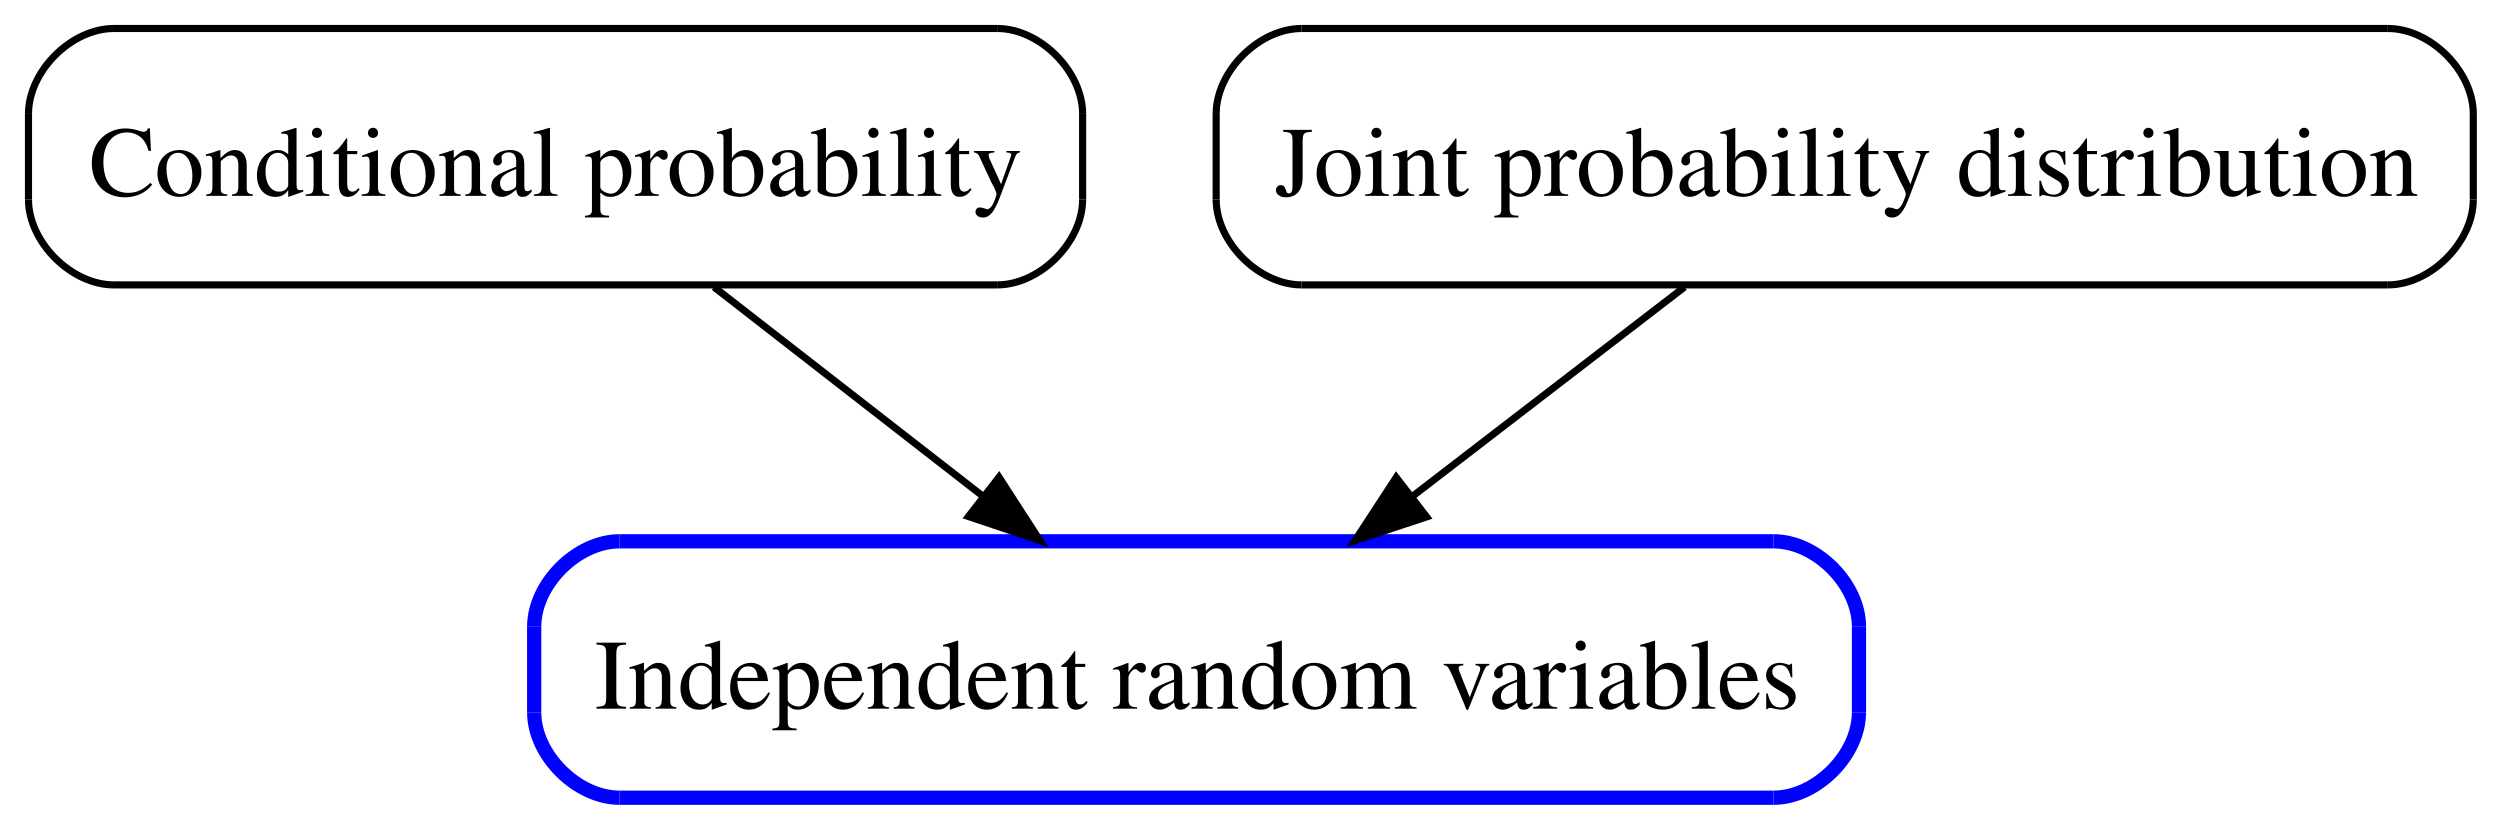
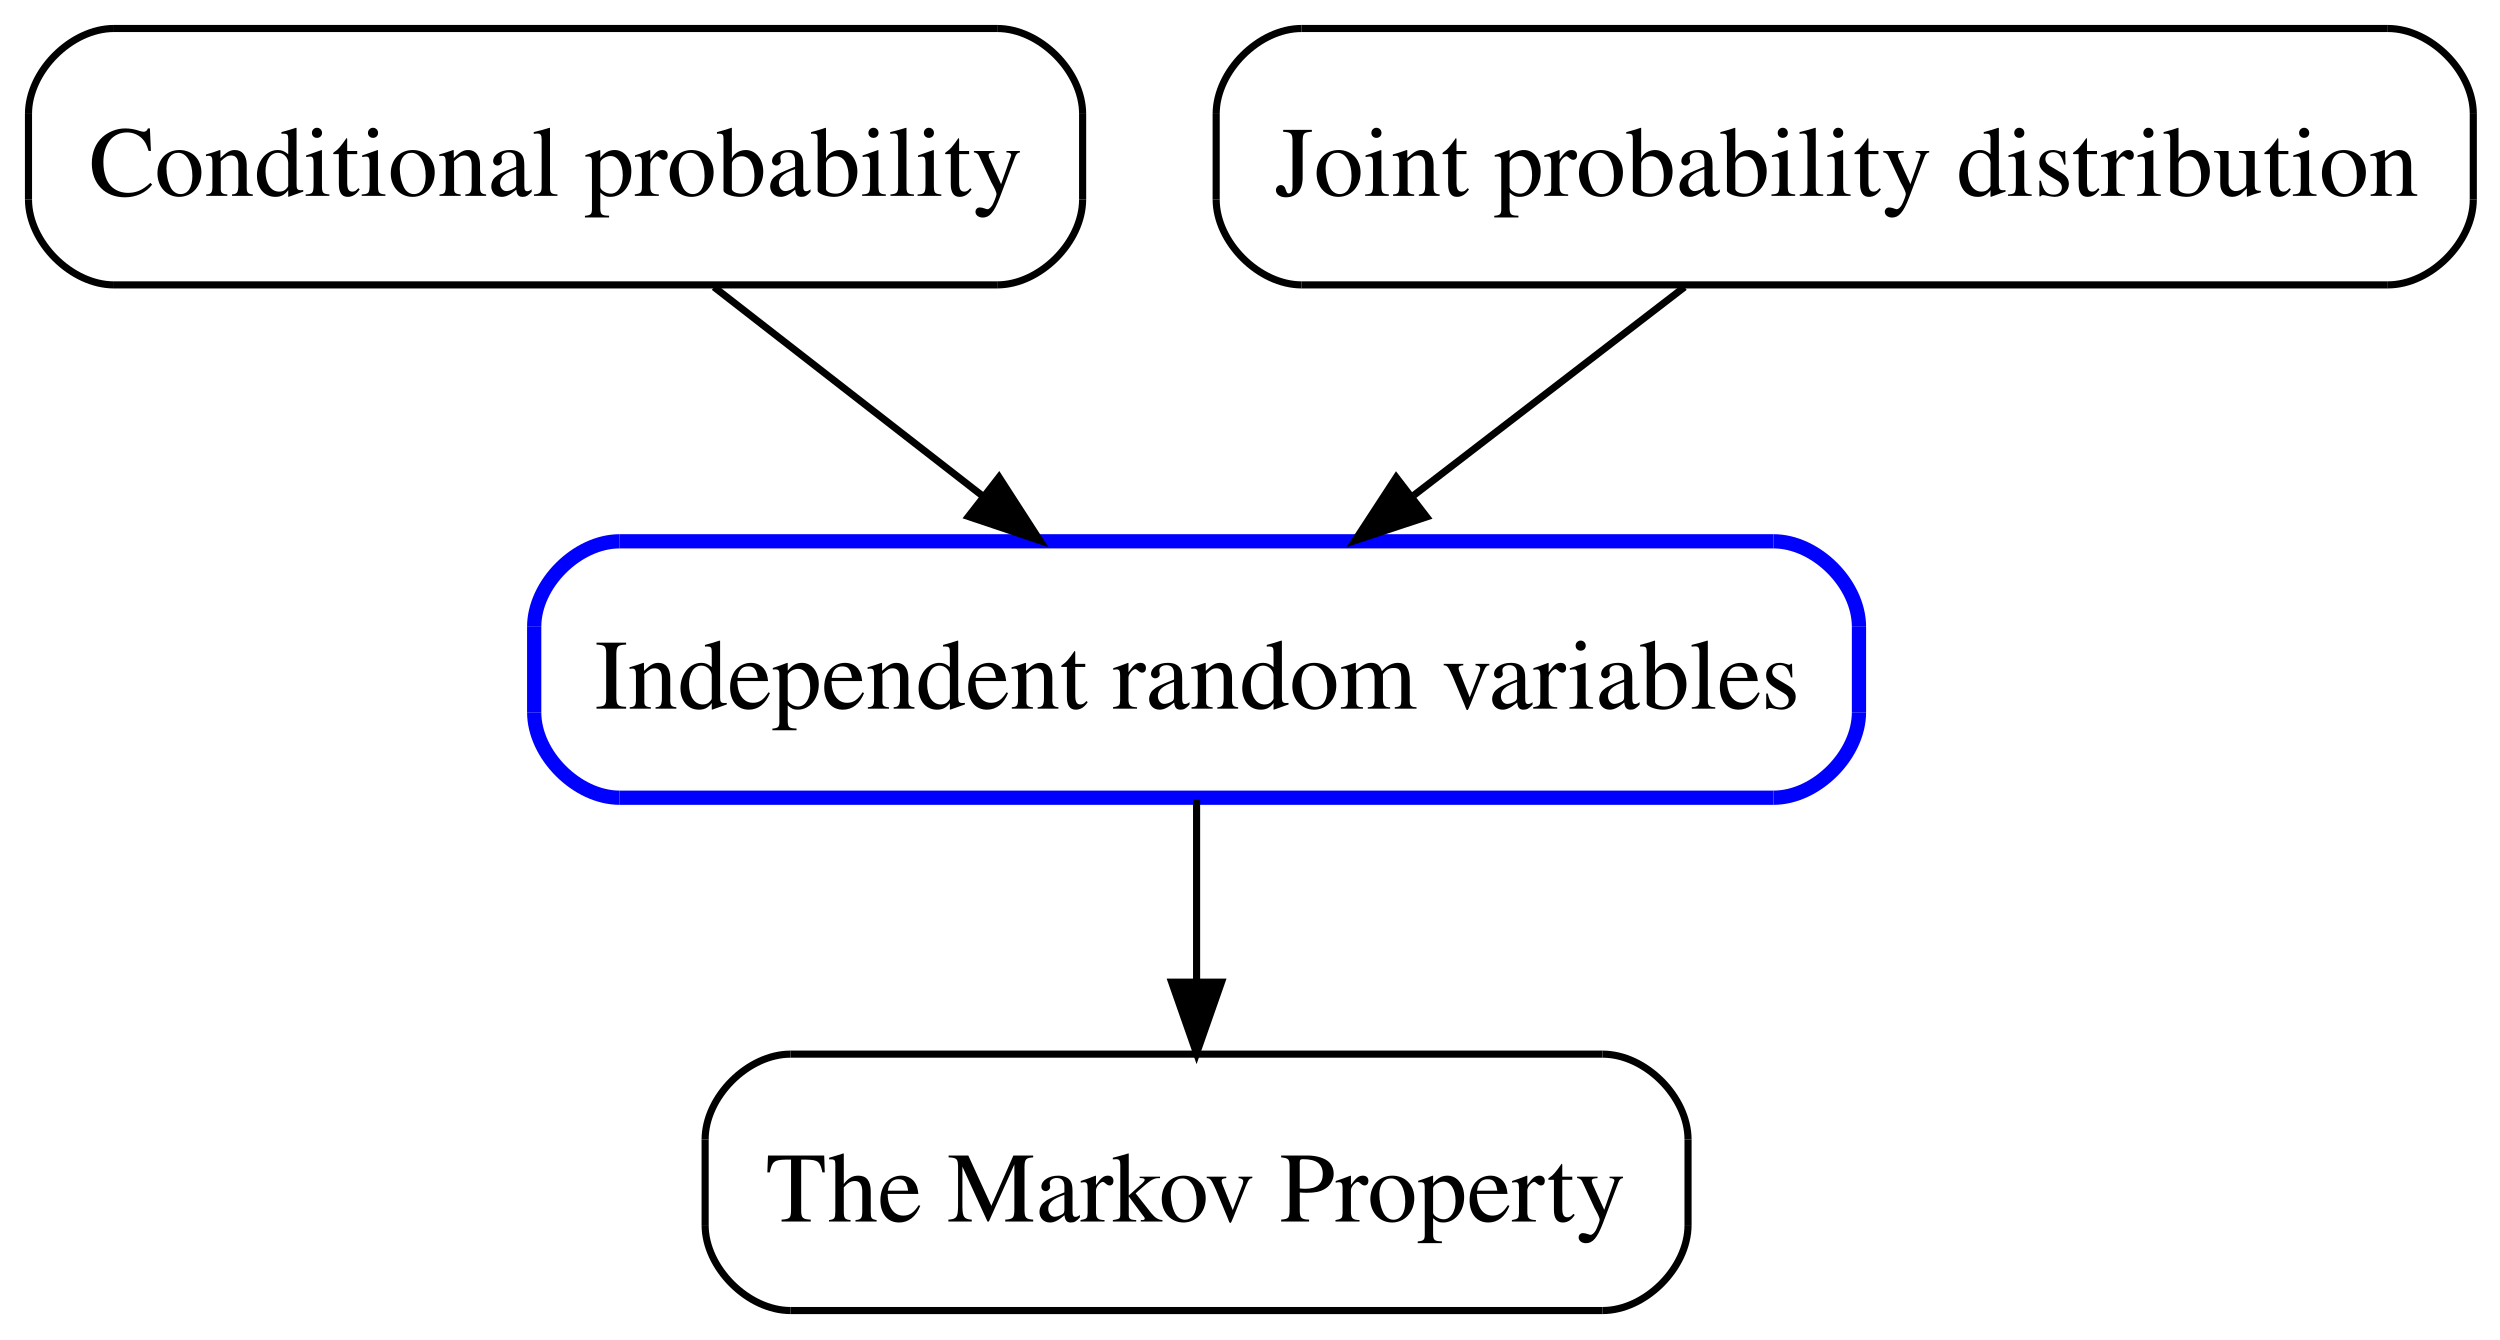
- <svg xmlns="http://www.w3.org/2000/svg" xmlns:xlink="http://www.w3.org/1999/xlink" width="351pt" height="116pt" viewBox="0.00 0.00 351.00 116.00">
-   <g id="graph1" class="graph" transform="scale(1 1) rotate(0) translate(4 112)">
+ <svg xmlns="http://www.w3.org/2000/svg" xmlns:xlink="http://www.w3.org/1999/xlink" width="351pt" height="188pt" viewBox="0.00 0.00 351.00 188.00">
+   <g id="graph1" class="graph" transform="scale(1 1) rotate(0) translate(4 184)">
    <g id="node1" class="node">
      <a xlink:href="INDEPENDENT_RANDOM_VARIABLES.html" xlink:title="Independent random variables" target="_top">
-         <polyline fill="none" stroke="blue" stroke-width="2" points="245,-36 83,-36 " />
-         <path fill="none" stroke="blue" stroke-width="2" d="M83,-36C77,-36 71,-30 71,-24" />
-         <polyline fill="none" stroke="blue" stroke-width="2" points="71,-24 71,-12 " />
-         <path fill="none" stroke="blue" stroke-width="2" d="M71,-12C71,-6 77,-0 83,-0" />
-         <polyline fill="none" stroke="blue" stroke-width="2" points="83,-0 245,-0 " />
-         <path fill="none" stroke="blue" stroke-width="2" d="M245,-0C251,-0 257,-6 257,-12" />
-         <polyline fill="none" stroke="blue" stroke-width="2" points="257,-12 257,-24 " />
-         <path fill="none" stroke="blue" stroke-width="2" d="M257,-24C257,-30 251,-36 245,-36" />
-         <text text-anchor="start" x="79.5" y="-12.5" font-family="Times,serif" font-size="14.00">Independent random variables</text>
+         <polyline fill="none" stroke="blue" stroke-width="2" points="245,-108 83,-108 " />
+         <path fill="none" stroke="blue" stroke-width="2" d="M83,-108C77,-108 71,-102 71,-96" />
+         <polyline fill="none" stroke="blue" stroke-width="2" points="71,-96 71,-84 " />
+         <path fill="none" stroke="blue" stroke-width="2" d="M71,-84C71,-78 77,-72 83,-72" />
+         <polyline fill="none" stroke="blue" stroke-width="2" points="83,-72 245,-72 " />
+         <path fill="none" stroke="blue" stroke-width="2" d="M245,-72C251,-72 257,-78 257,-84" />
+         <polyline fill="none" stroke="blue" stroke-width="2" points="257,-84 257,-96 " />
+         <path fill="none" stroke="blue" stroke-width="2" d="M257,-96C257,-102 251,-108 245,-108" />
+         <text text-anchor="start" x="79.5" y="-84.5" font-family="Times,serif" font-size="14.00">Independent random variables</text>
      </a>
+     </g>
+     <g id="node6" class="node">
+       <a xlink:href="MARKOV_PROPERTY.html" xlink:title="The Markov Property" target="_top">
+         <polyline fill="none" stroke="black" points="221,-36 107,-36 " />
+         <path fill="none" stroke="black" d="M107,-36C101,-36 95,-30 95,-24" />
+         <polyline fill="none" stroke="black" points="95,-24 95,-12 " />
+         <path fill="none" stroke="black" d="M95,-12C95,-6 101,-0 107,-0" />
+         <polyline fill="none" stroke="black" points="107,-0 221,-0 " />
+         <path fill="none" stroke="black" d="M221,-0C227,-0 233,-6 233,-12" />
+         <polyline fill="none" stroke="black" points="233,-12 233,-24 " />
+         <path fill="none" stroke="black" d="M233,-24C233,-30 227,-36 221,-36" />
+         <text text-anchor="start" x="103.5" y="-12.5" font-family="Times,serif" font-size="14.00">The Markov Property</text>
+       </a>
+     </g>
+     <g id="edge6" class="edge">
+       <path fill="none" stroke="black" d="M164,-71.697C164,-63.983 164,-54.712 164,-46.112" />
+       <polygon fill="black" stroke="black" points="167.5,-46.104 164,-36.104 160.5,-46.104 167.5,-46.104" />
    </g>
    <g id="node2" class="node">
      <a xlink:href="CONDITIONAL_PROBABILITY.html" xlink:title="Conditional probability" target="_top">
-         <polyline fill="none" stroke="black" points="136,-108 12,-108 " />
-         <path fill="none" stroke="black" d="M12,-108C6,-108 0,-102 0,-96" />
-         <polyline fill="none" stroke="black" points="0,-96 0,-84 " />
-         <path fill="none" stroke="black" d="M0,-84C0,-78 6,-72 12,-72" />
-         <polyline fill="none" stroke="black" points="12,-72 136,-72 " />
-         <path fill="none" stroke="black" d="M136,-72C142,-72 148,-78 148,-84" />
-         <polyline fill="none" stroke="black" points="148,-84 148,-96 " />
-         <path fill="none" stroke="black" d="M148,-96C148,-102 142,-108 136,-108" />
-         <text text-anchor="start" x="8.5" y="-84.5" font-family="Times,serif" font-size="14.00">Conditional probability</text>
+         <polyline fill="none" stroke="black" points="136,-180 12,-180 " />
+         <path fill="none" stroke="black" d="M12,-180C6,-180 0,-174 0,-168" />
+         <polyline fill="none" stroke="black" points="0,-168 0,-156 " />
+         <path fill="none" stroke="black" d="M0,-156C0,-150 6,-144 12,-144" />
+         <polyline fill="none" stroke="black" points="12,-144 136,-144 " />
+         <path fill="none" stroke="black" d="M136,-144C142,-144 148,-150 148,-156" />
+         <polyline fill="none" stroke="black" points="148,-156 148,-168 " />
+         <path fill="none" stroke="black" d="M148,-168C148,-174 142,-180 136,-180" />
+         <text text-anchor="start" x="8.5" y="-156.5" font-family="Times,serif" font-size="14.00">Conditional probability</text>
      </a>
    </g>
    <g id="edge2" class="edge">
-       <path fill="none" stroke="black" d="M96.247,-71.697C107.582,-62.881 121.53,-52.032 133.819,-42.474" />
-       <polygon fill="black" stroke="black" points="136.264,-45.007 142.009,-36.104 131.966,-39.481 136.264,-45.007" />
+       <path fill="none" stroke="black" d="M96.247,-143.697C107.582,-134.881 121.53,-124.032 133.819,-114.474" />
+       <polygon fill="black" stroke="black" points="136.264,-117.007 142.009,-108.104 131.966,-111.481 136.264,-117.007" />
    </g>
    <g id="node4" class="node">
      <a xlink:href="JOINT_PROBABILITY_DISTRIBUTION.html" xlink:title="Joint probability distribution" target="_top">
-         <polyline fill="none" stroke="black" points="331.25,-108 178.75,-108 " />
-         <path fill="none" stroke="black" d="M178.75,-108C172.75,-108 166.75,-102 166.75,-96" />
-         <polyline fill="none" stroke="black" points="166.75,-96 166.75,-84 " />
-         <path fill="none" stroke="black" d="M166.75,-84C166.75,-78 172.75,-72 178.75,-72" />
-         <polyline fill="none" stroke="black" points="178.75,-72 331.25,-72 " />
-         <path fill="none" stroke="black" d="M331.25,-72C337.25,-72 343.25,-78 343.25,-84" />
-         <polyline fill="none" stroke="black" points="343.25,-84 343.25,-96 " />
-         <path fill="none" stroke="black" d="M343.25,-96C343.25,-102 337.25,-108 331.25,-108" />
-         <text text-anchor="start" x="175" y="-84.5" font-family="Times,serif" font-size="14.00">Joint probability distribution</text>
+         <polyline fill="none" stroke="black" points="331.25,-180 178.75,-180 " />
+         <path fill="none" stroke="black" d="M178.75,-180C172.75,-180 166.75,-174 166.75,-168" />
+         <polyline fill="none" stroke="black" points="166.75,-168 166.75,-156 " />
+         <path fill="none" stroke="black" d="M166.75,-156C166.75,-150 172.75,-144 178.75,-144" />
+         <polyline fill="none" stroke="black" points="178.75,-144 331.25,-144 " />
+         <path fill="none" stroke="black" d="M331.25,-144C337.25,-144 343.25,-150 343.25,-156" />
+         <polyline fill="none" stroke="black" points="343.25,-156 343.25,-168 " />
+         <path fill="none" stroke="black" d="M343.25,-168C343.25,-174 337.25,-180 331.25,-180" />
+         <text text-anchor="start" x="175" y="-156.5" font-family="Times,serif" font-size="14.00">Joint probability distribution</text>
      </a>
    </g>
    <g id="edge4" class="edge">
-       <path fill="none" stroke="black" d="M232.506,-71.697C221.045,-62.881 206.942,-52.032 194.516,-42.474" />
-       <polygon fill="black" stroke="black" points="196.296,-39.427 186.236,-36.104 192.028,-44.976 196.296,-39.427" />
+       <path fill="none" stroke="black" d="M232.506,-143.697C221.045,-134.881 206.942,-124.032 194.516,-114.474" />
+       <polygon fill="black" stroke="black" points="196.296,-111.427 186.236,-108.104 192.028,-116.976 196.296,-111.427" />
    </g>
  </g>
</svg>
